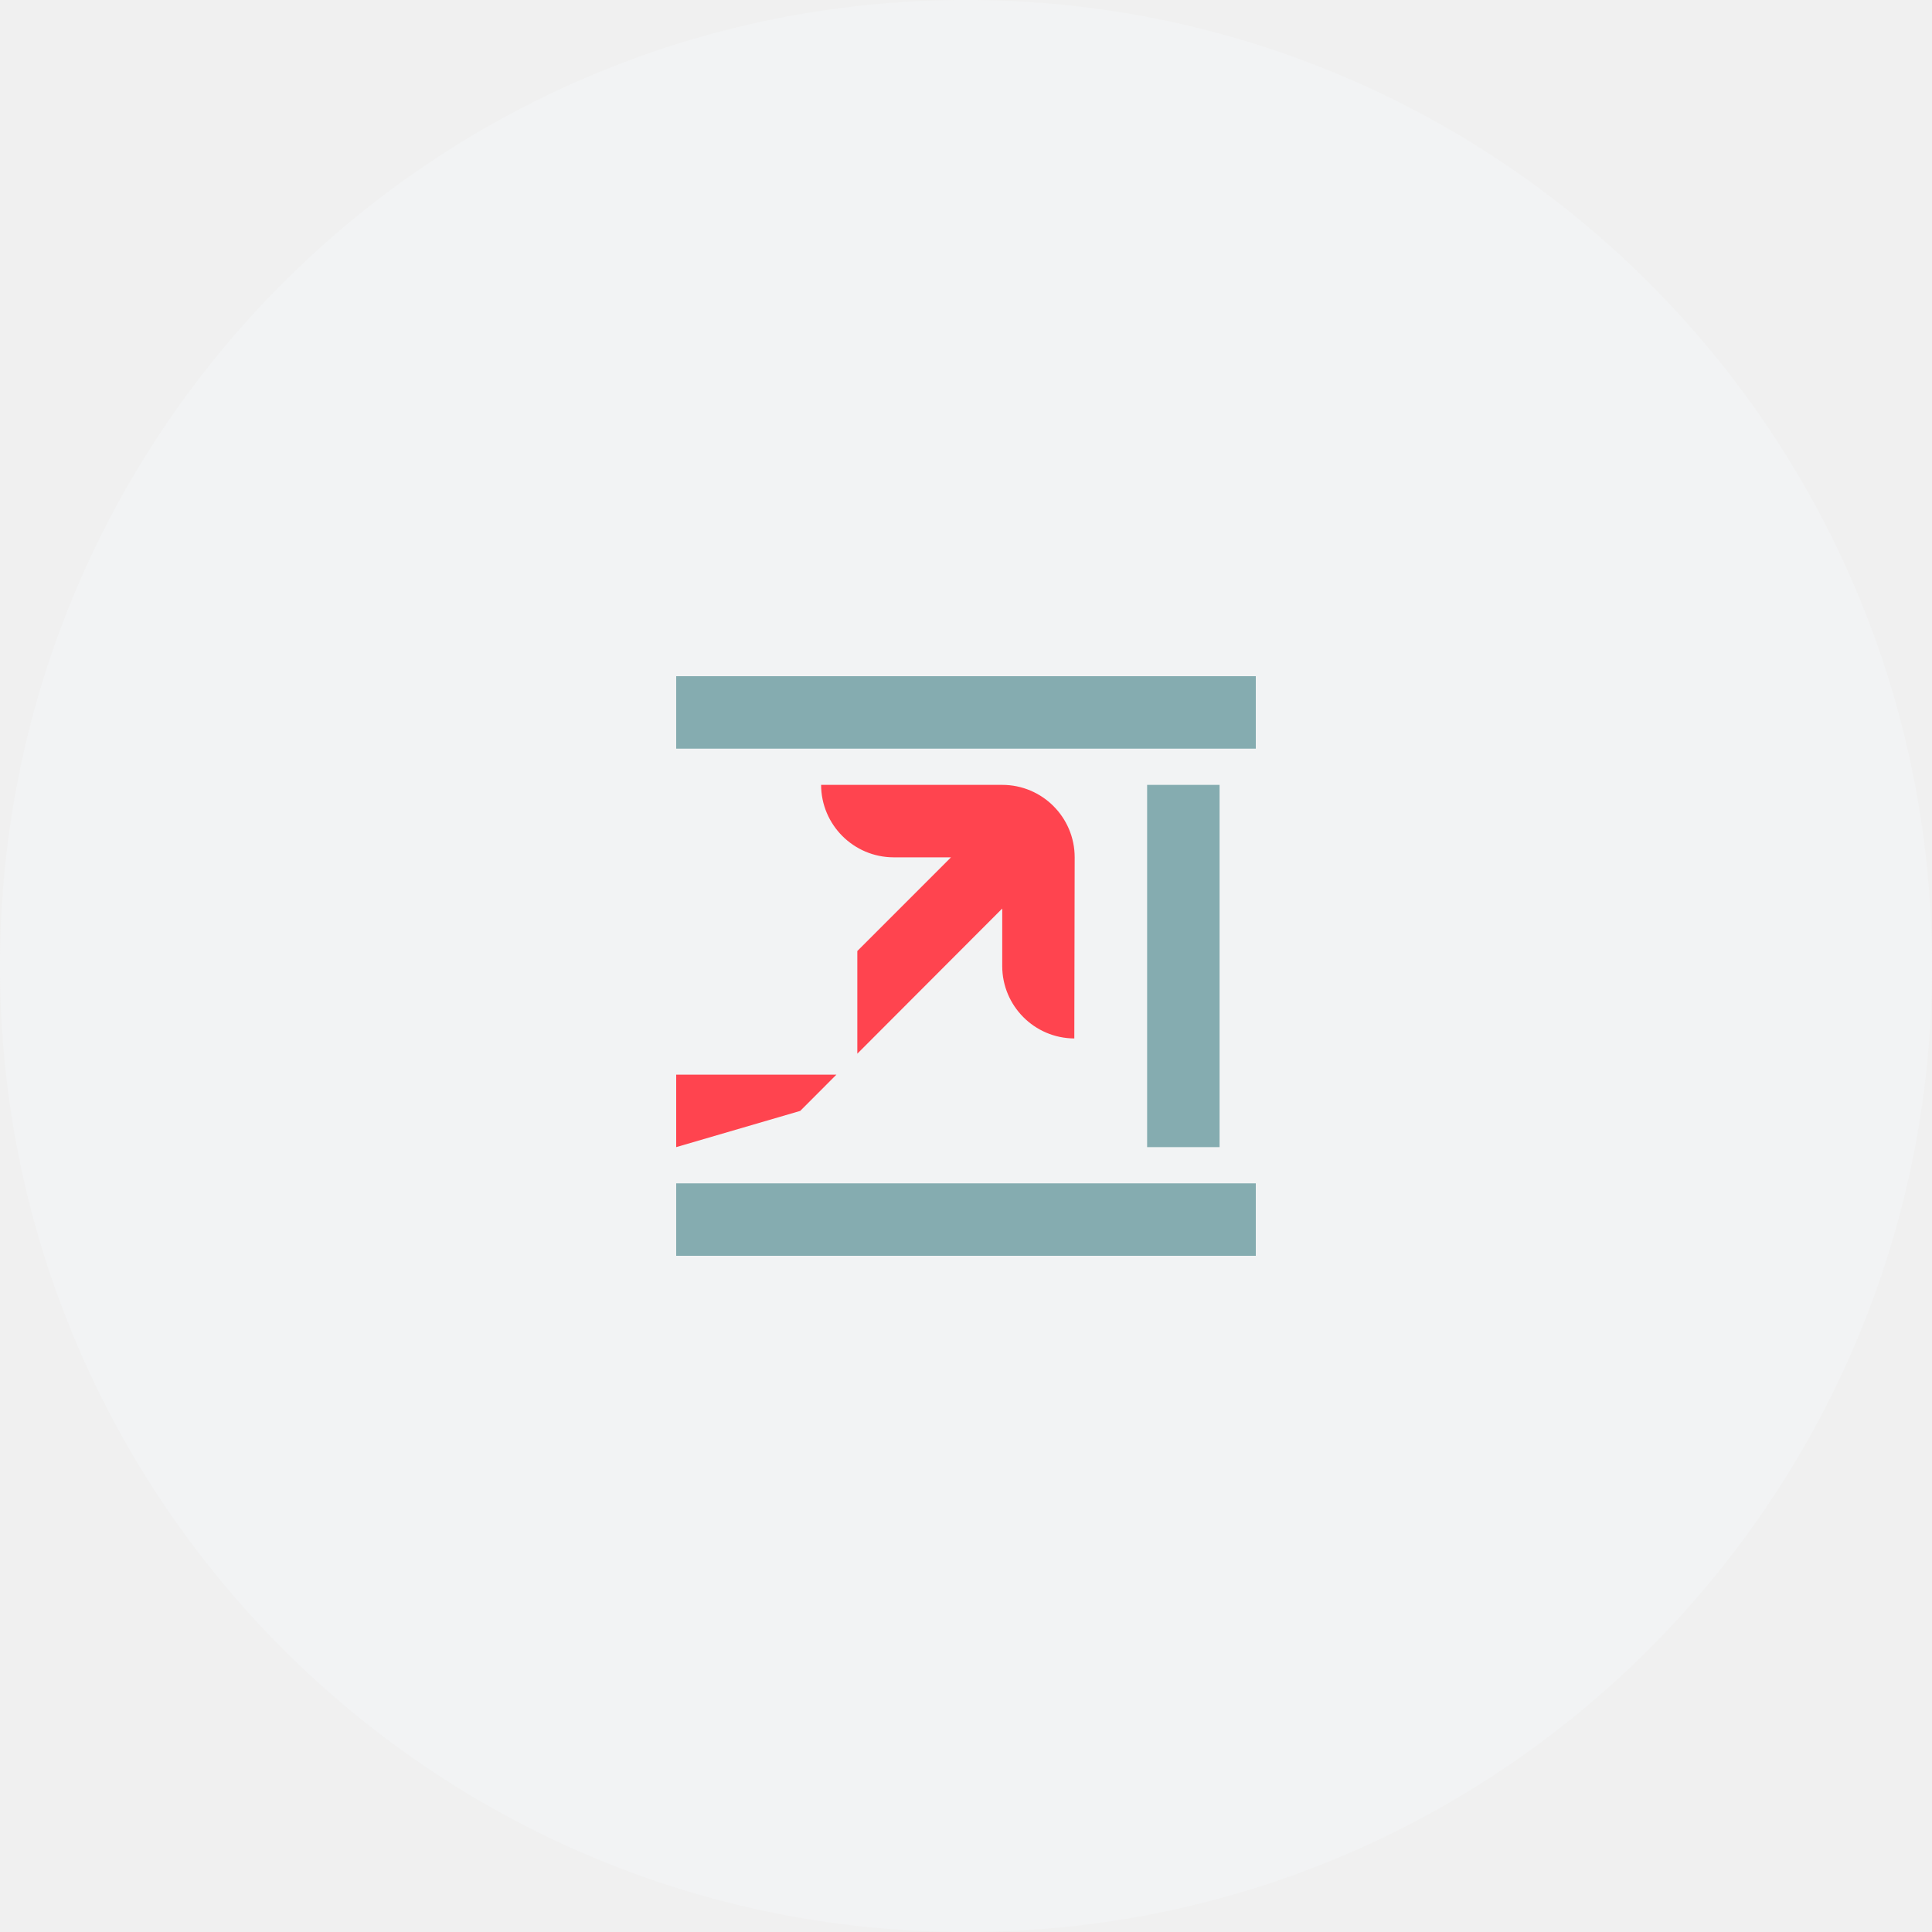
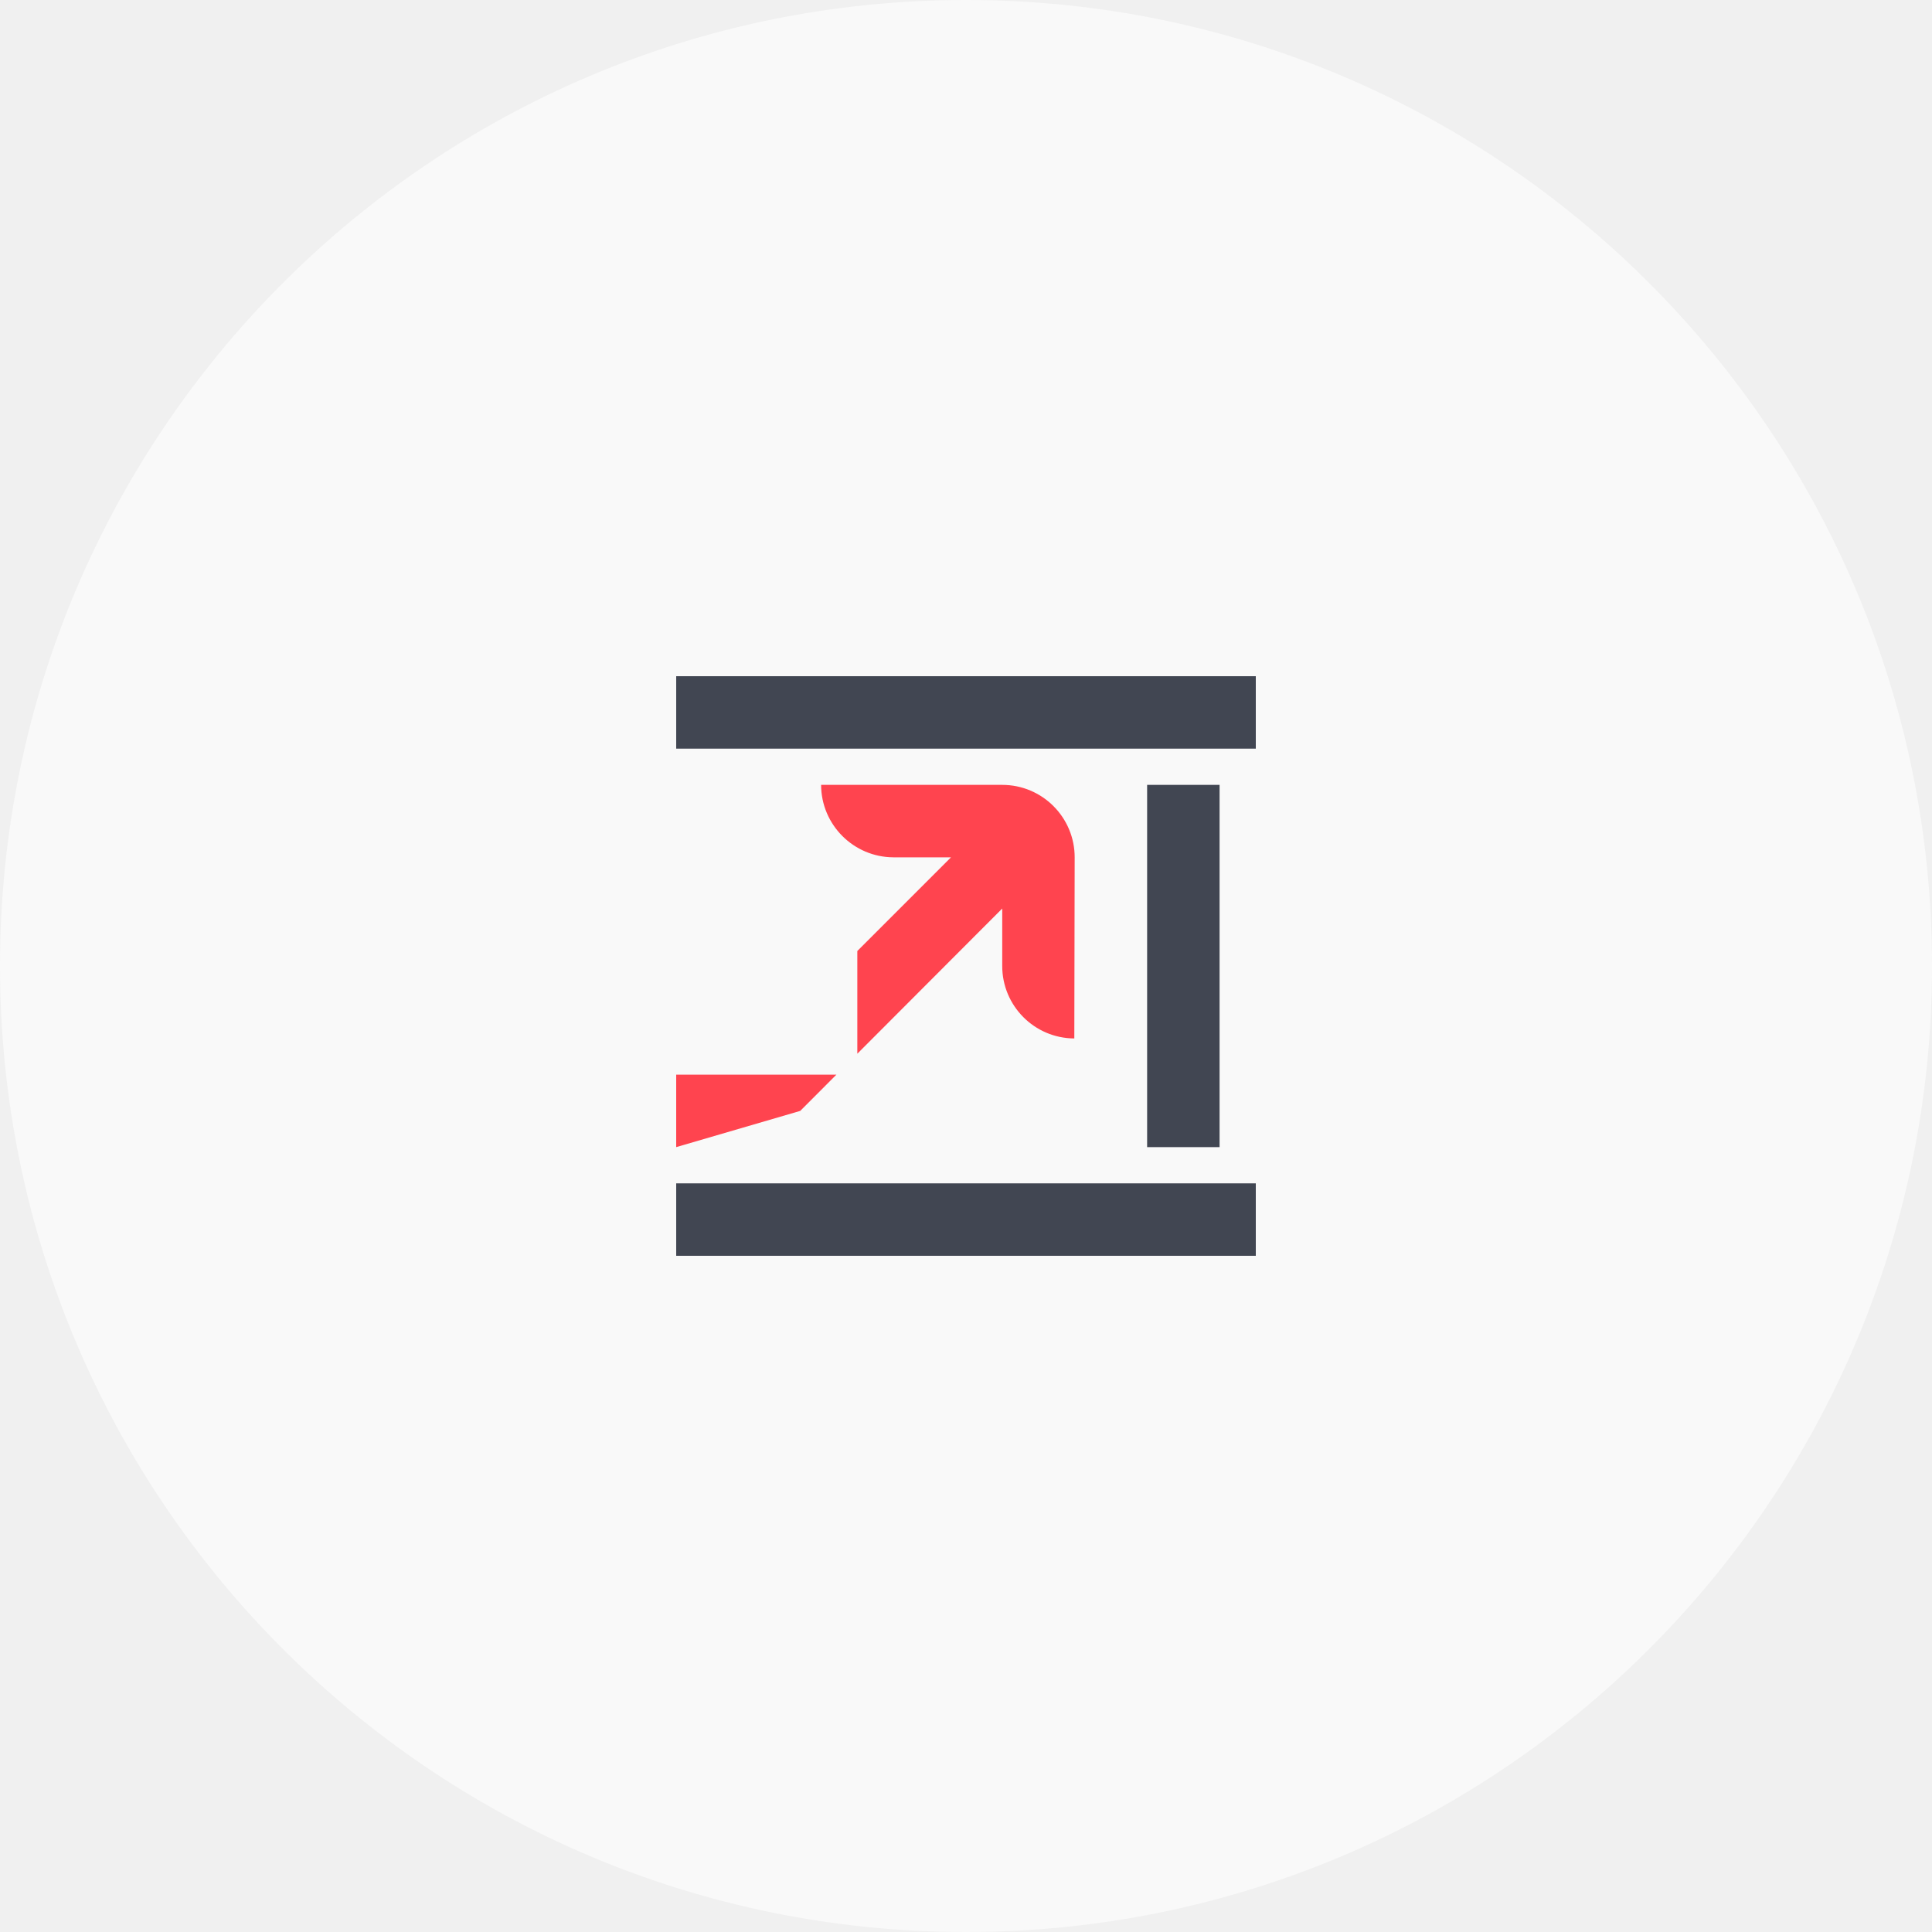
- <svg xmlns="http://www.w3.org/2000/svg" width="80" height="80" viewBox="0 0 80 80">
-   <g fill="none" fill-rule="evenodd">
-     <circle cx="40" cy="40" r="40" fill="#F2F3F4" />
-     <g fill-rule="nonzero">
-       <path fill="#85ACB0" d="M24 21v3H0v-3h24zM22.5 4.5v15h-3v-15h3zM24 0v3H0V0h24z" transform="translate(28 28)" />
-       <path fill="#FF444F" d="M6.633 16.5L5.136 18 0 19.5v-3h6.633zm6.867-12c1.657 0 3 1.343 3 3l-.015 7.5c-1.651-.008-2.985-1.349-2.985-3V9.621l-6 6.01V11.38L11.379 7.5H9c-1.655-.005-2.995-1.345-3-3h7.5z" transform="translate(28 28)" />
-     </g>
+ <svg xmlns="http://www.w3.org/2000/svg" width="80" height="80" viewBox="0 0 80 80" fill="none">
+   <rect width="80" height="80" rx="40" fill="#F9F9F9" />
+   <g clip-path="url(#clip0_678_16843)">
+     <path d="M52 49V52H28V49H52ZM50.5 32.5V47.5H47.5V32.5H50.5ZM52 28V31H28V28H52Z" fill="#414652" />
+     <path d="M34.633 44.5L33.136 46L28 47.5V44.5H34.633ZM41.5 32.5C43.157 32.5 44.5 33.843 44.5 35.5L44.485 43C42.834 42.992 41.5 41.651 41.5 40V37.621L35.5 43.632V39.379L39.379 35.5H37C35.345 35.495 34.005 34.155 34 32.5H41.5Z" fill="#FF444F" />
  </g>
+   <defs>
+     <clipPath id="clip0_678_16843">
+       <rect width="24" height="24" fill="white" transform="translate(28 28)" />
+     </clipPath>
+   </defs>
</svg>
